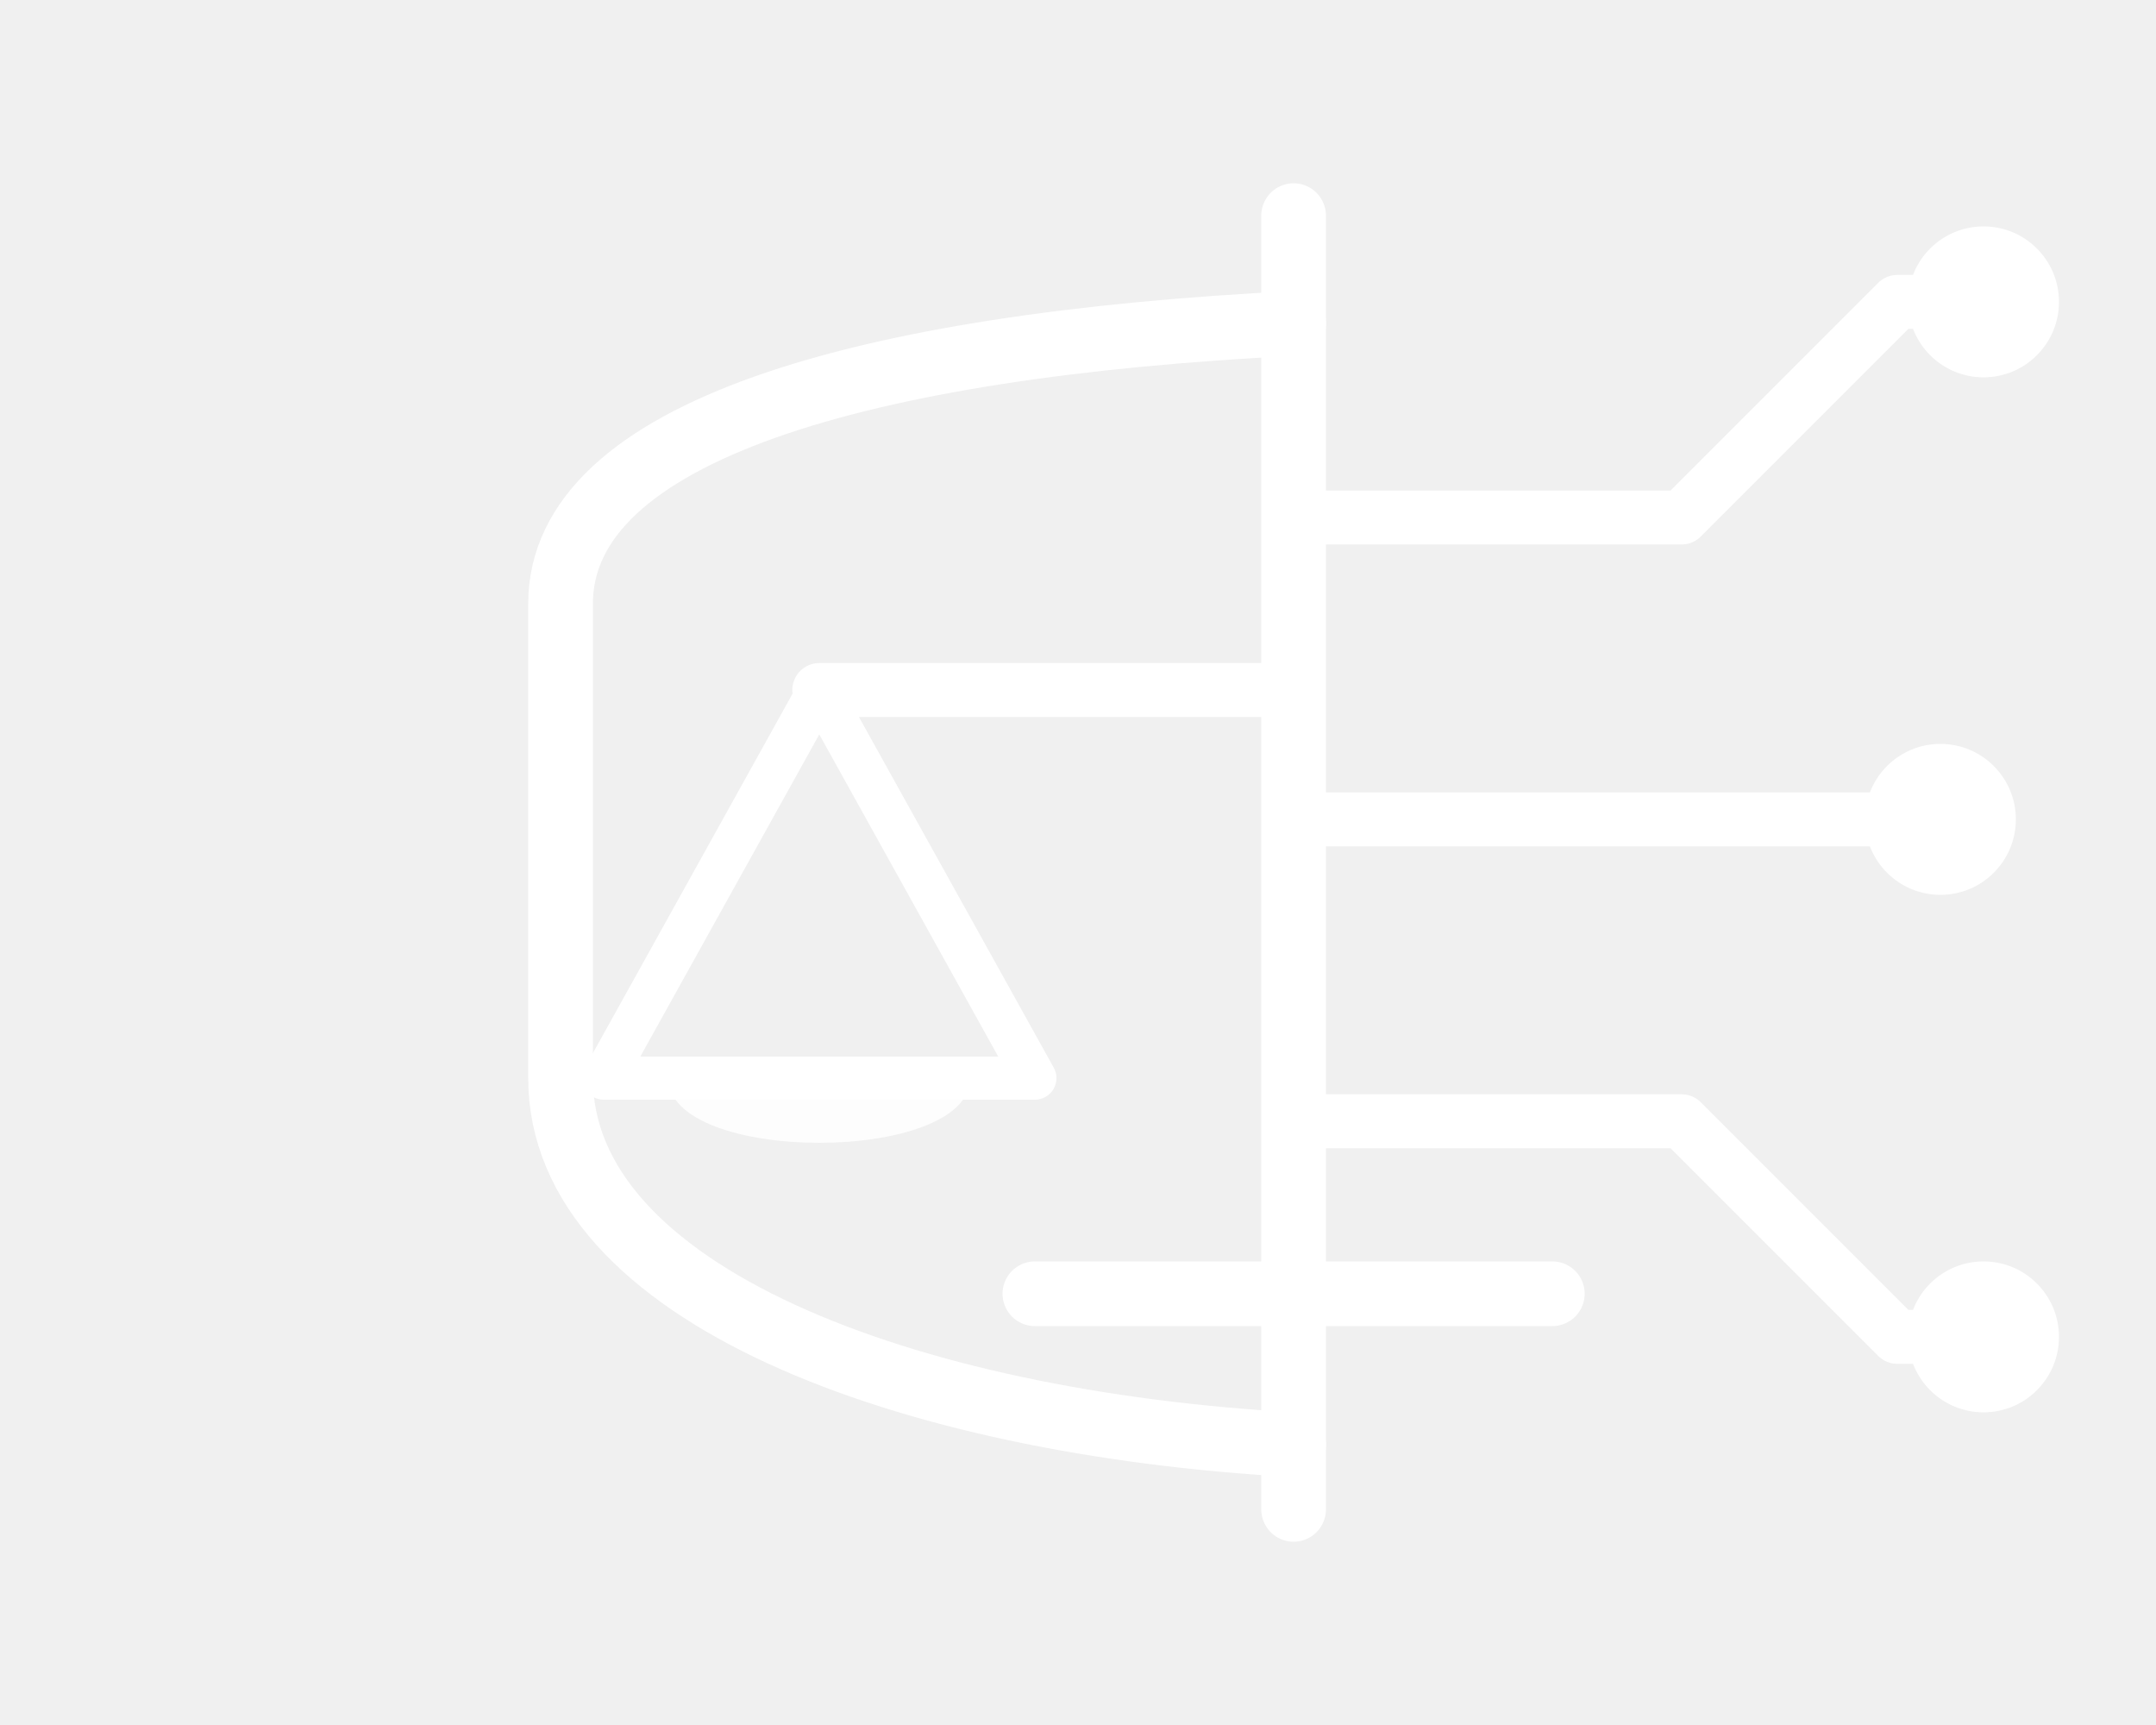
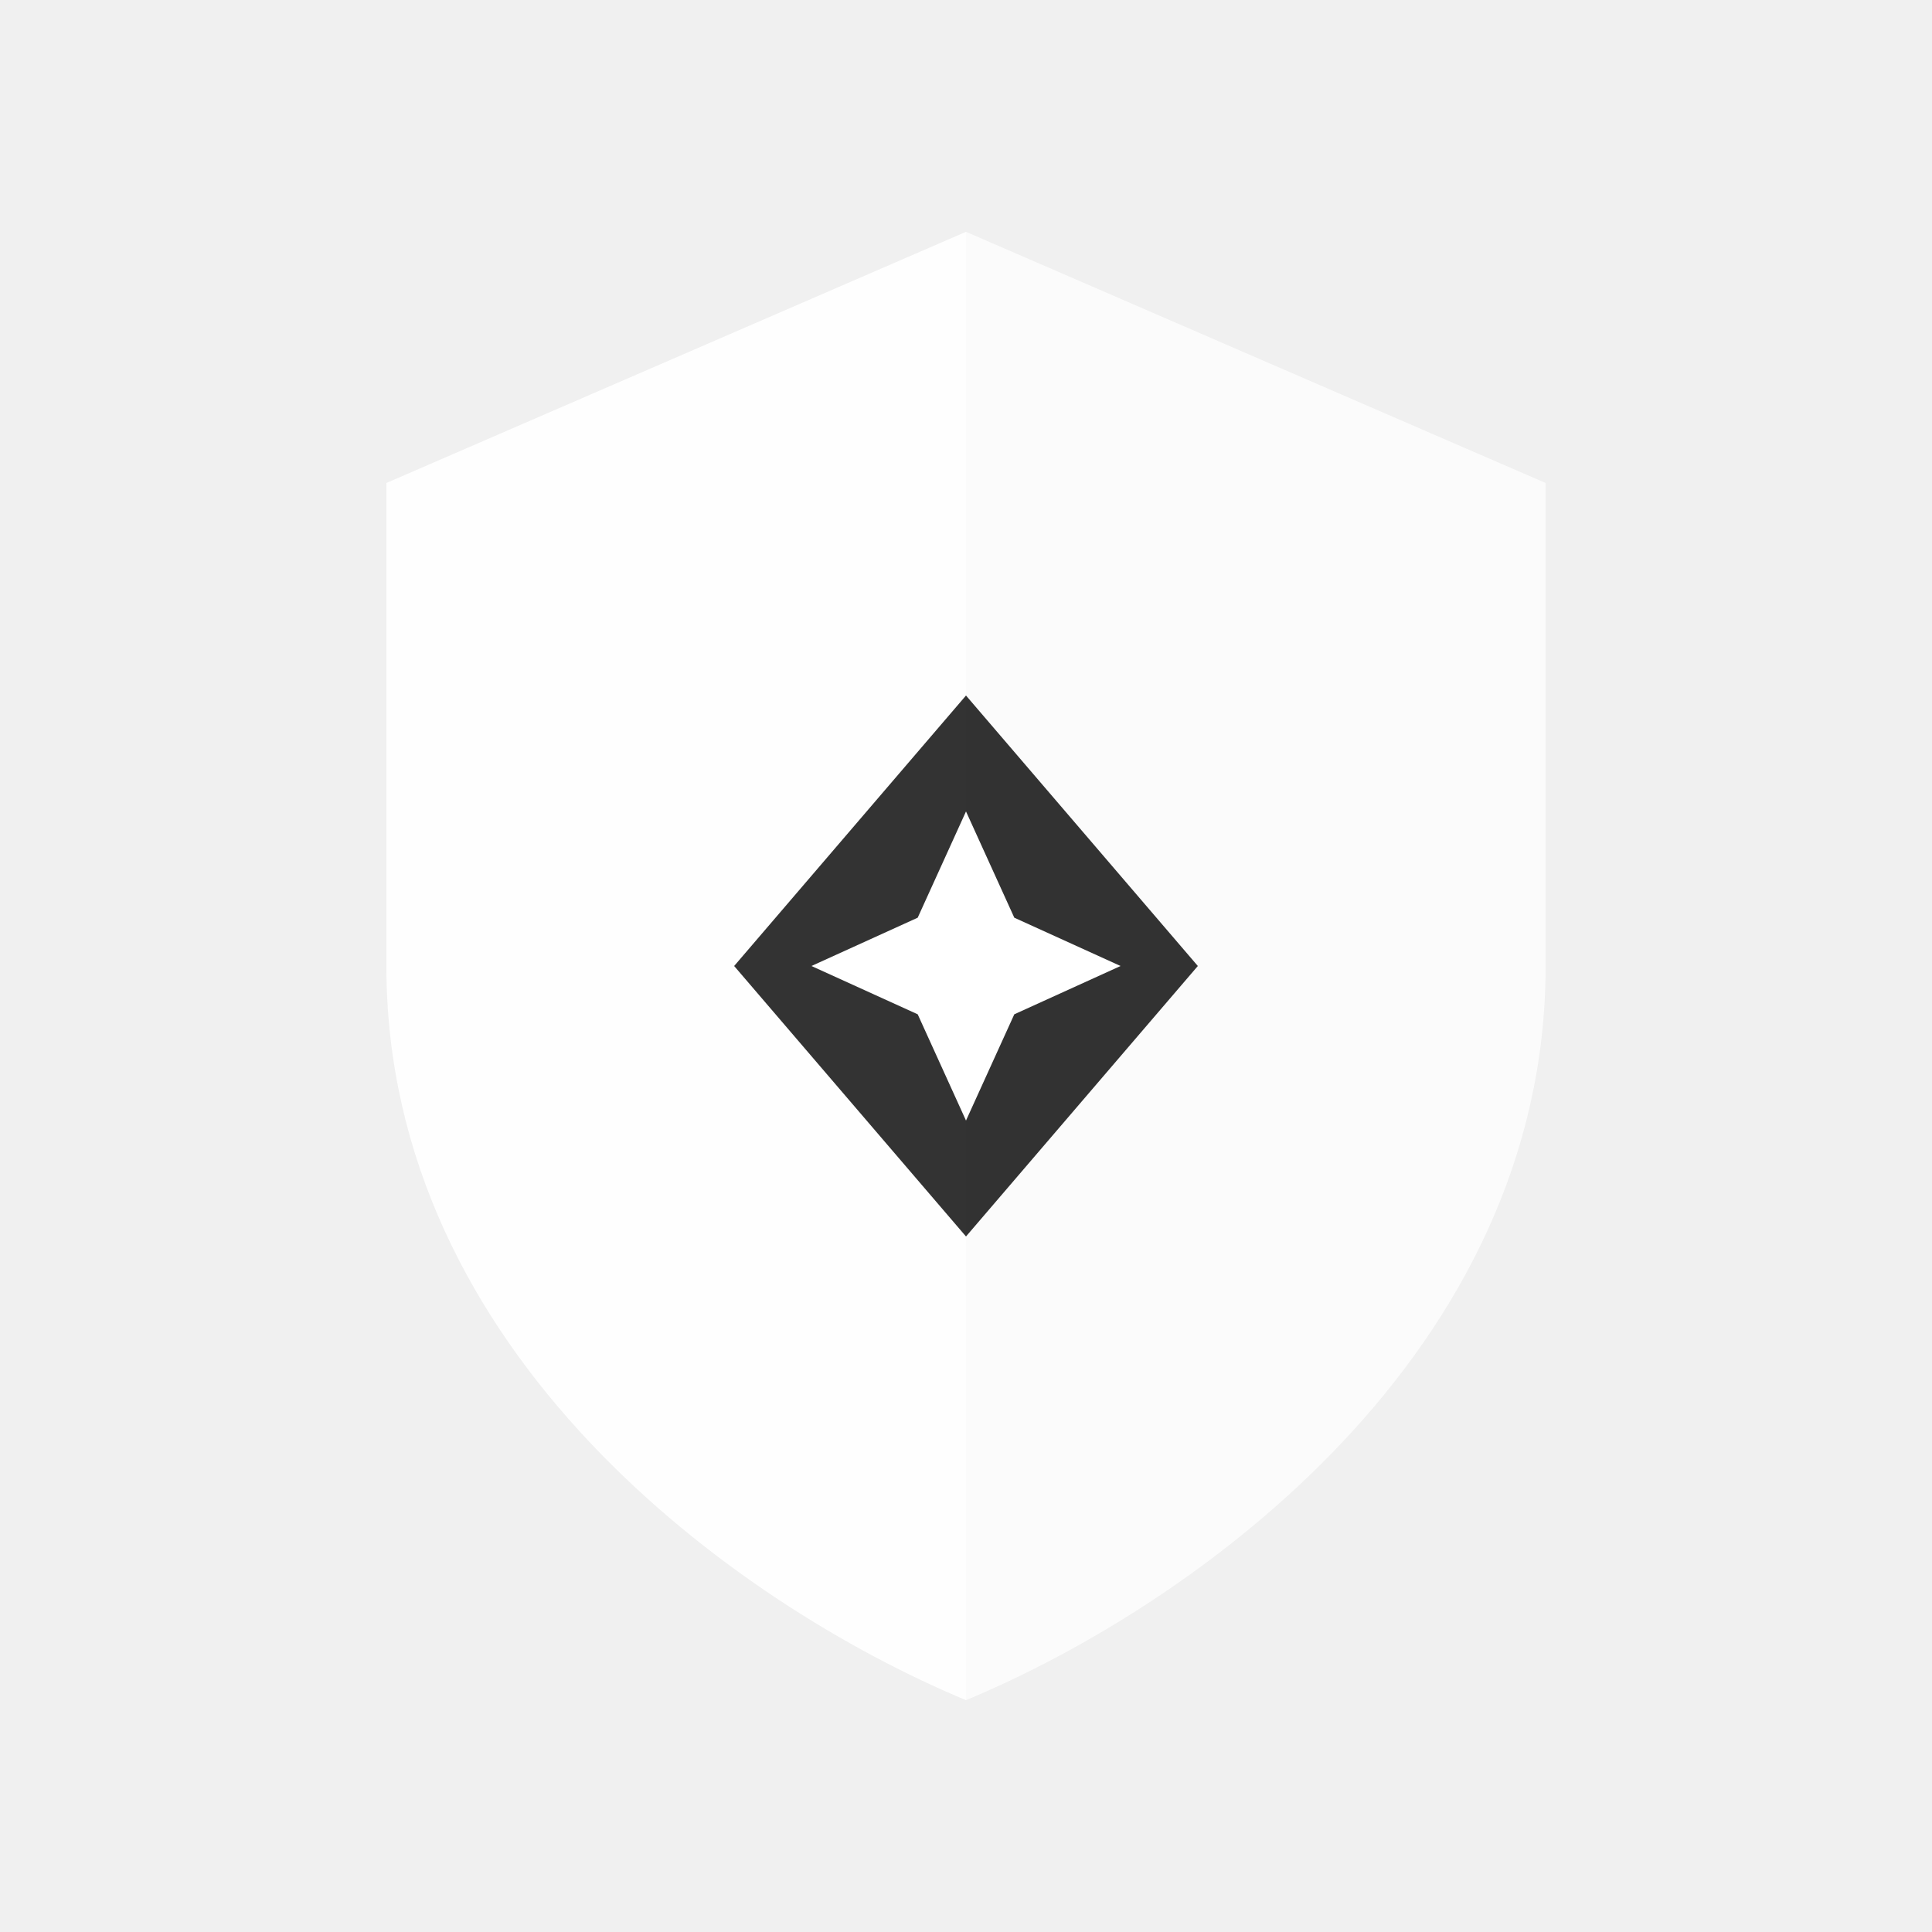
- <svg xmlns="http://www.w3.org/2000/svg" viewBox="0 0 100 80" width="100" height="80" role="img" aria-label="ALPAR AI Icon">
-   <g transform="translate(10, 0)">
-     <path d="M 50,10 V 70" stroke="#FFFFFF" stroke-width="3" stroke-linecap="round" />
-     <path d="M 50,15 C 30,16 16,20 16,28 V 50 C 16,60 32,66 50,67" fill="none" stroke="#FFFFFF" stroke-width="3" stroke-linecap="round" />
-     <path d="M 50,32 H 28" stroke="#FFFFFF" stroke-width="2.5" stroke-linecap="round" />
-     <path d="M 28,32 L 18,50 H 38 Z" fill="none" stroke="#FFFFFF" stroke-width="2" stroke-linejoin="round" />
-     <path d="M 21,50 C 21,54 35,54 35,50 Z" fill="#FFFFFF" opacity="0.85" />
-     <path d="M 38,60 H 62" stroke="#FFFFFF" stroke-width="3" stroke-linecap="round" />
-     <path d="M 50,24 H 68 L 78,14 H 82" fill="none" stroke="#FFFFFF" stroke-width="2.5" stroke-linecap="round" stroke-linejoin="round" />
-     <circle cx="82" cy="14" r="3.5" fill="#FFFFFF" />
-     <path d="M 50,38 H 80" fill="none" stroke="#FFFFFF" stroke-width="2.5" stroke-linecap="round" />
-     <circle cx="80" cy="38" r="3.5" fill="#FFFFFF" />
-     <path d="M 50,52 H 68 L 78,62 H 82" fill="none" stroke="#FFFFFF" stroke-width="2.5" stroke-linecap="round" stroke-linejoin="round" />
-     <circle cx="82" cy="62" r="3.5" fill="#FFFFFF" />
-   </g>
+ <svg xmlns="http://www.w3.org/2000/svg" viewBox="0 0 100 100" width="100%" height="100%" fill="none">
+   <path d="M 50,12 L 20,25 V 50 C 20,70 38,83 50,88 Z" fill="#ffffff" fill-opacity="0.95" />
+   <path d="M 50,12 L 80,25 V 50 C 80,70 62,83 50,88 Z" fill="#ffffff" fill-opacity="0.75" />
+   <path d="M 50,36 L 62,50 L 50,64 L 38,50 Z" fill="#000000" fill-opacity="0.8" />
+   <path d="M 50,42 L 52.5,47.5 L 58,50 L 52.5,52.5 L 50,58 L 47.5,52.5 L 42,50 L 47.5,47.5 Z" fill="#ffffff" />
</svg>
